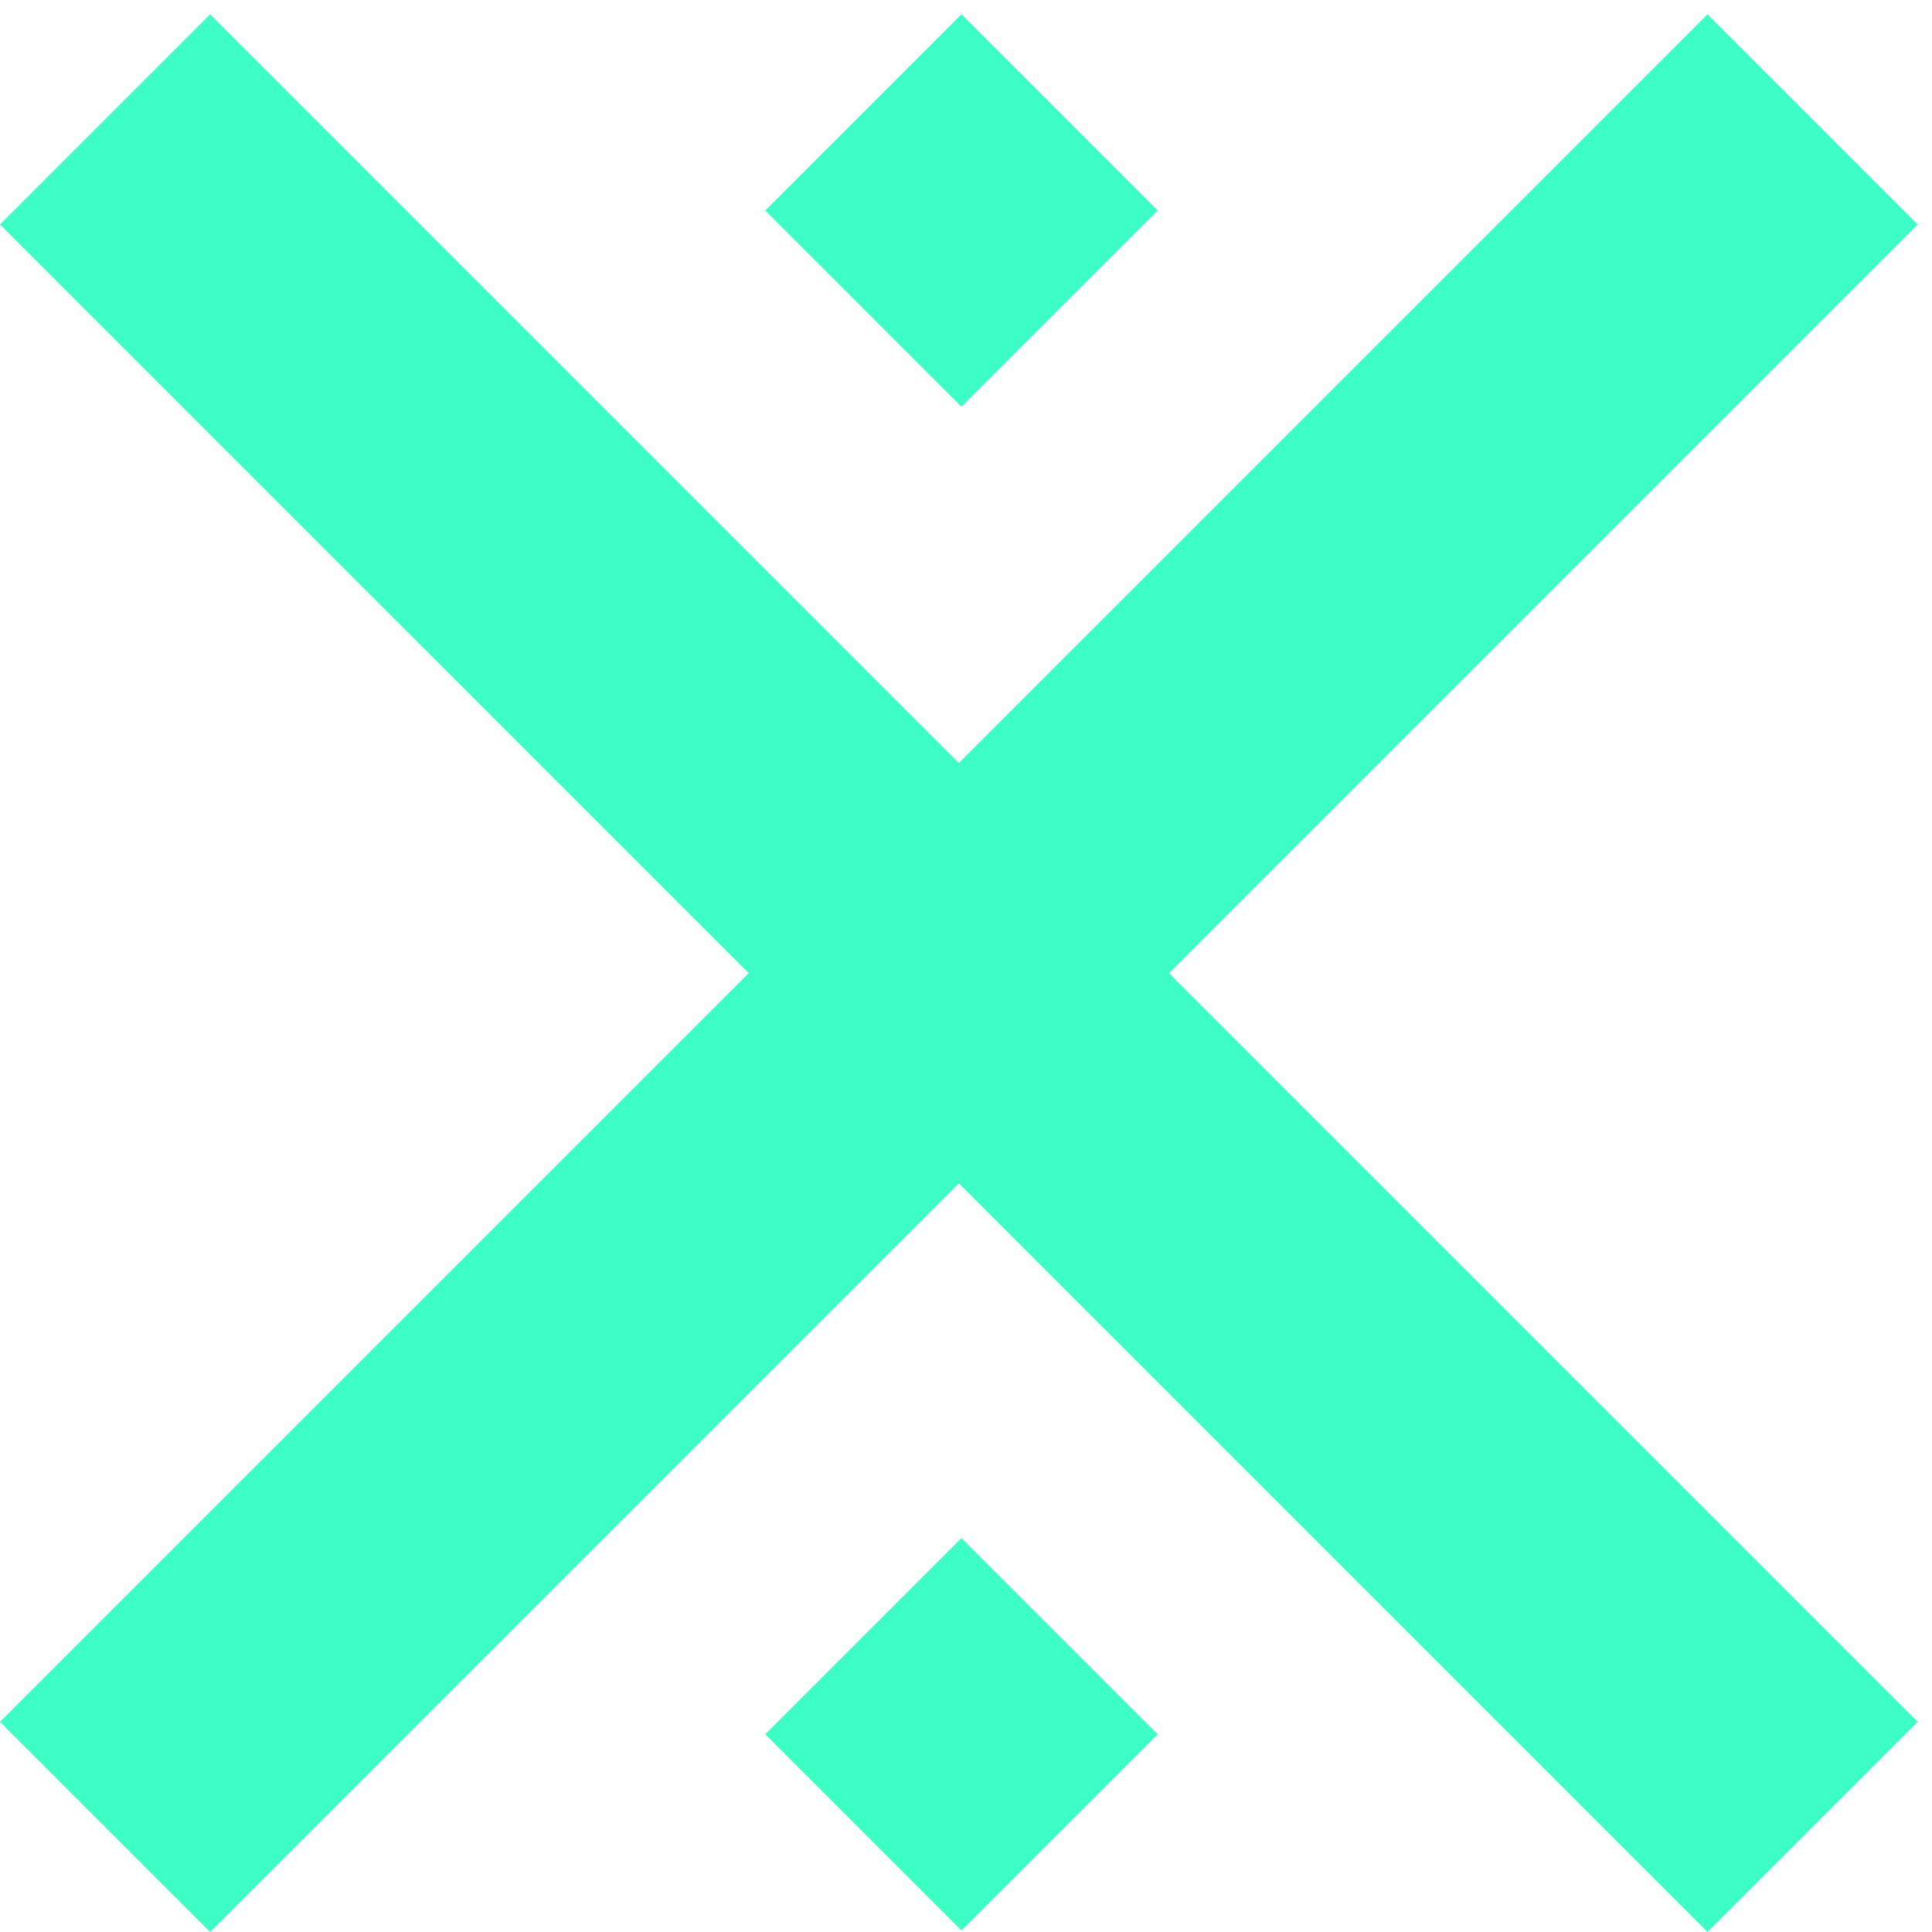
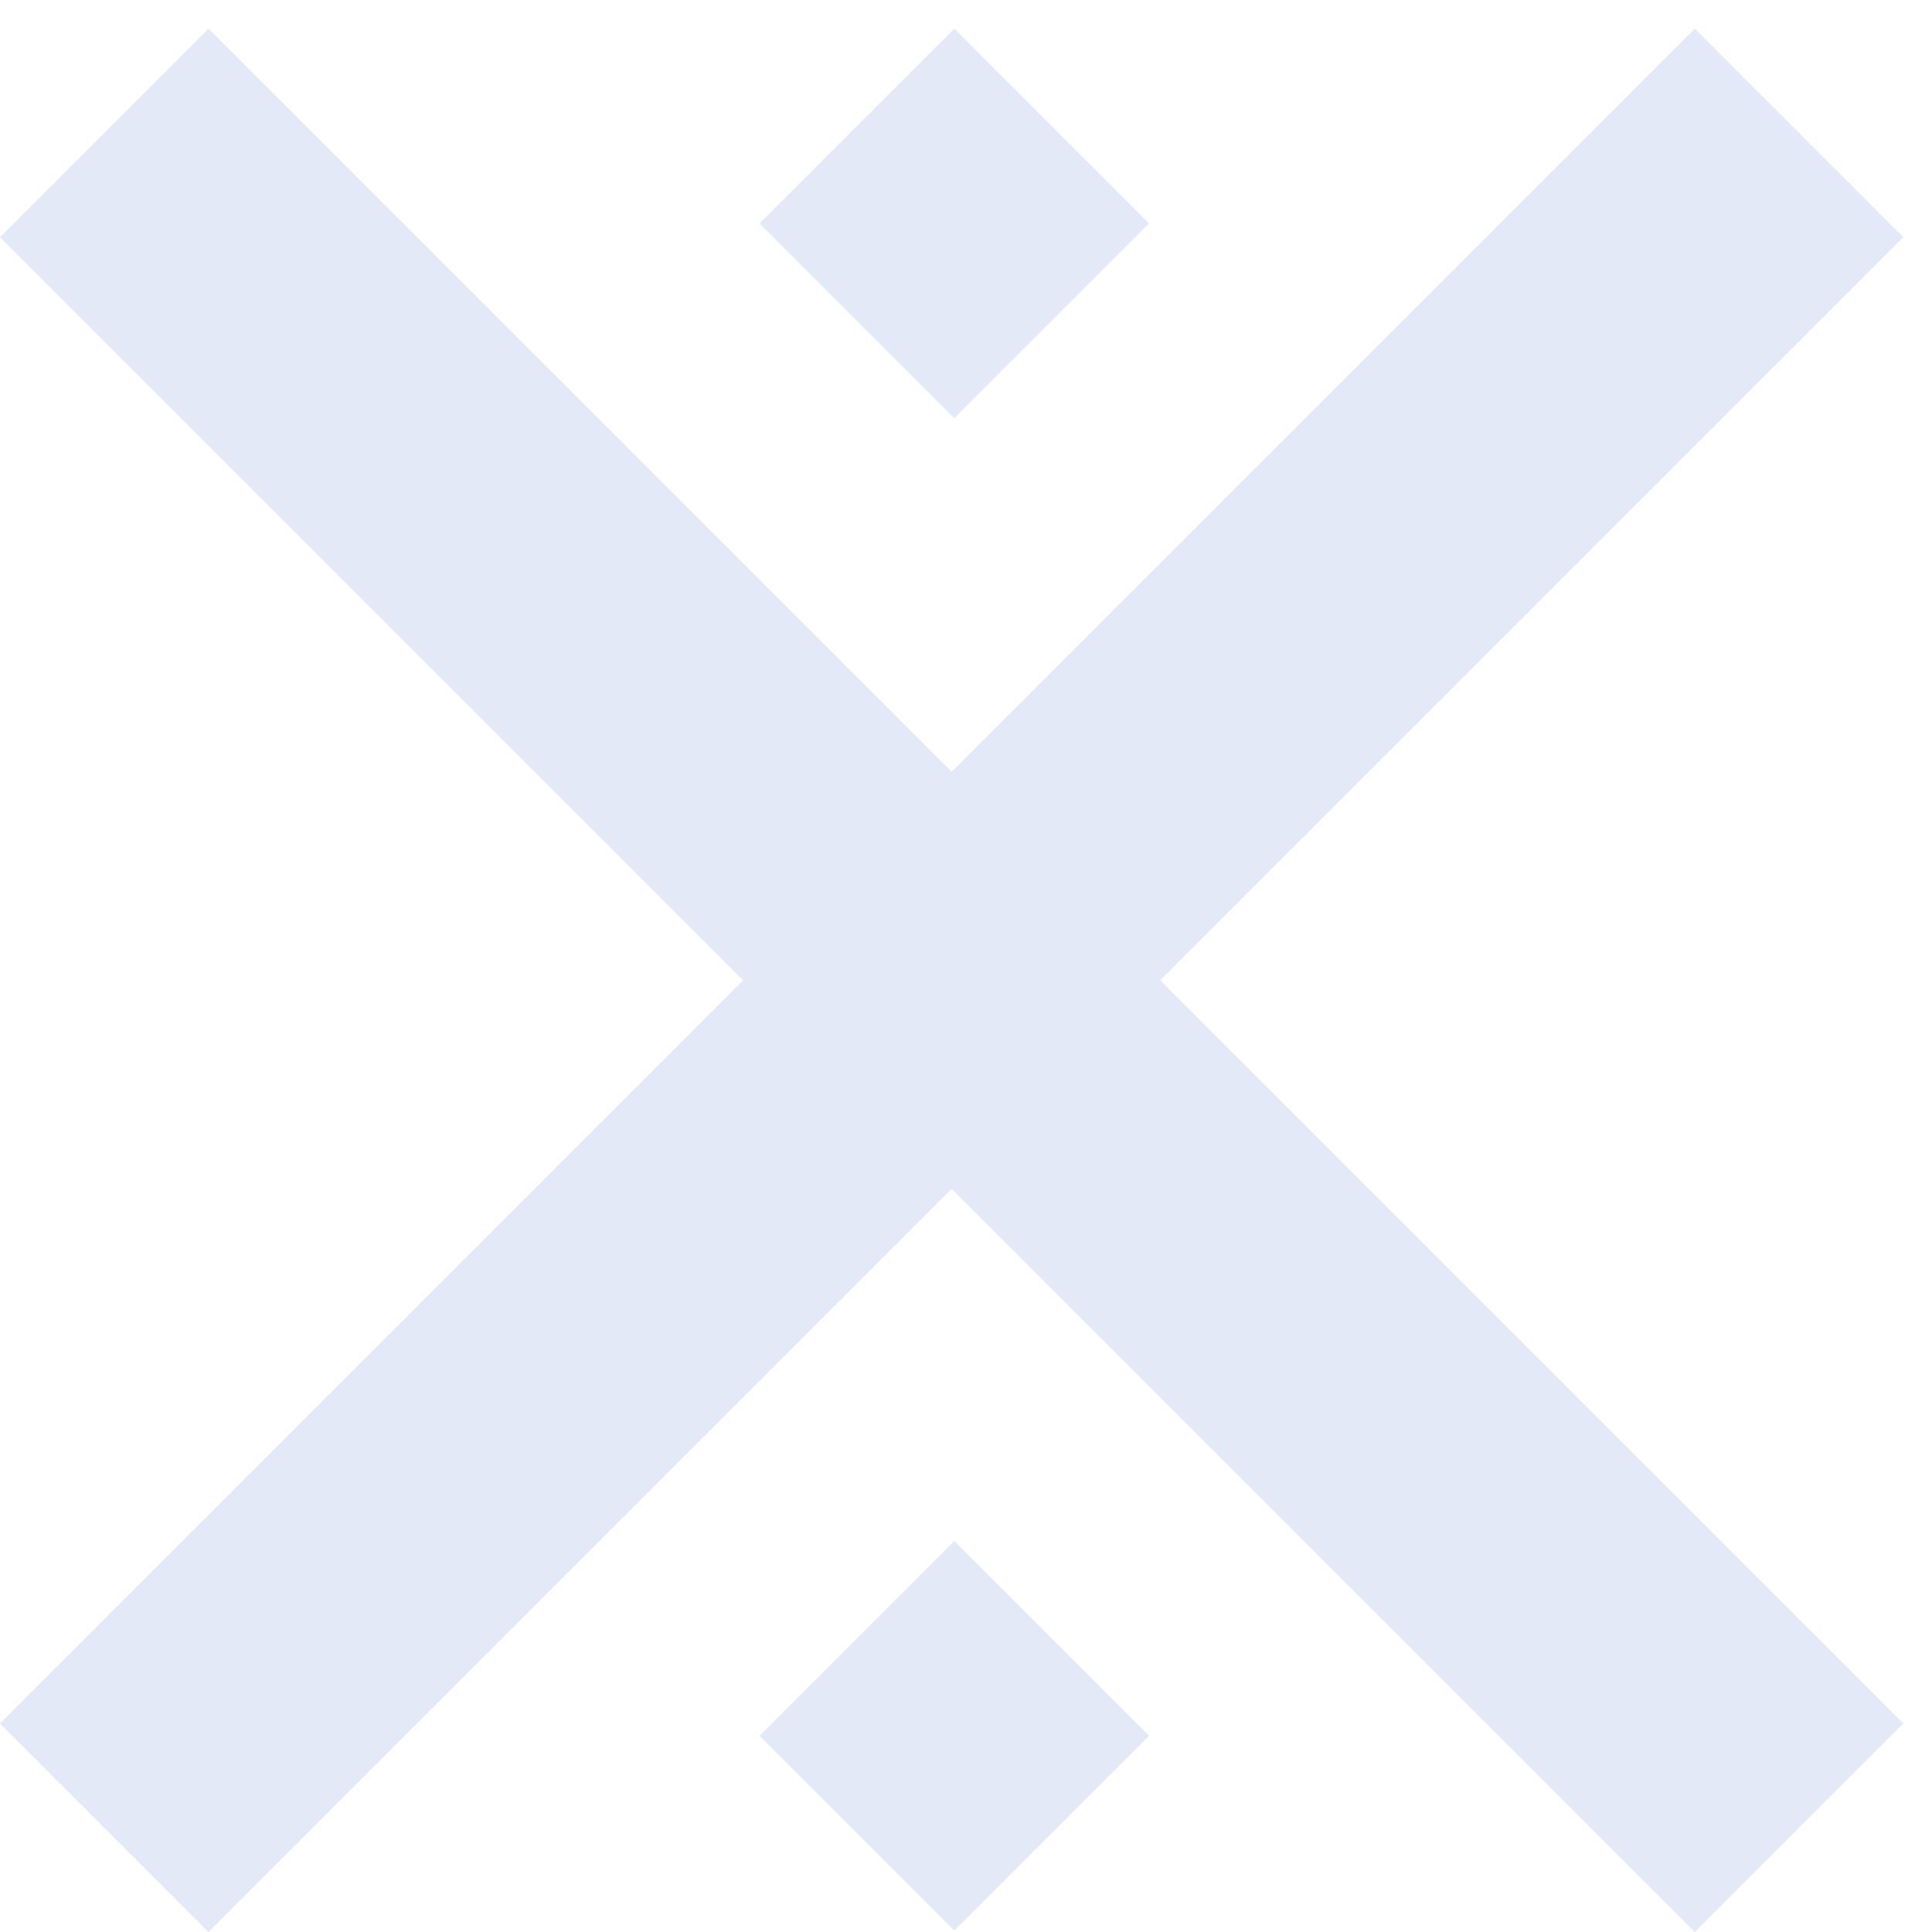
<svg xmlns="http://www.w3.org/2000/svg" width="135" height="135" viewBox="0 0 135 135" fill="none">
-   <path d="M119.314 135L0 15.685L14.685 1L134 120.314L119.314 135Z" fill="#3DFFC5" />
-   <path d="M-4.72026e-06 120.314L119.314 1L134 15.685L14.685 135L-4.72026e-06 120.314Z" fill="#3DFFC5" />
-   <rect x="67.183" y="1" width="19.39" height="19.39" transform="rotate(45 67.1834 1)" fill="#3DFFC5" />
-   <rect x="67.183" y="107.473" width="19.39" height="19.39" transform="rotate(45 67.1834 107.473)" fill="#3DFFC5" />
+   <path d="M118.424 135L0 16.576L14.576 2L133 120.424L118.424 135Z" fill="#E4E9F8" />
+   <path d="M1.04472e-06 120.424L118.424 2L133 16.576L14.576 135L1.04472e-06 120.424Z" fill="#E4E9F8" />
+   <rect x="66.682" y="2" width="19.245" height="19.245" transform="rotate(45 66.6821 2)" fill="#E4E9F8" />
+   <rect x="66.682" y="107.678" width="19.245" height="19.245" transform="rotate(45 66.6821 107.678)" fill="#E4E9F8" />
</svg>
